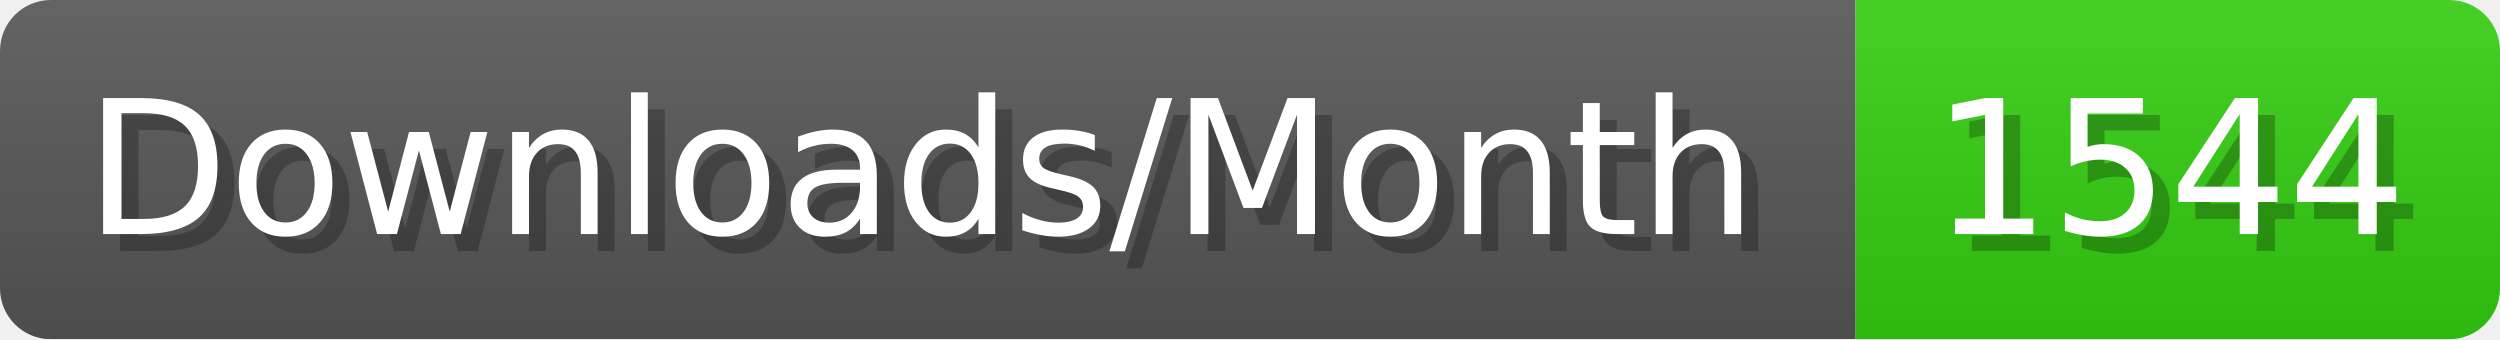
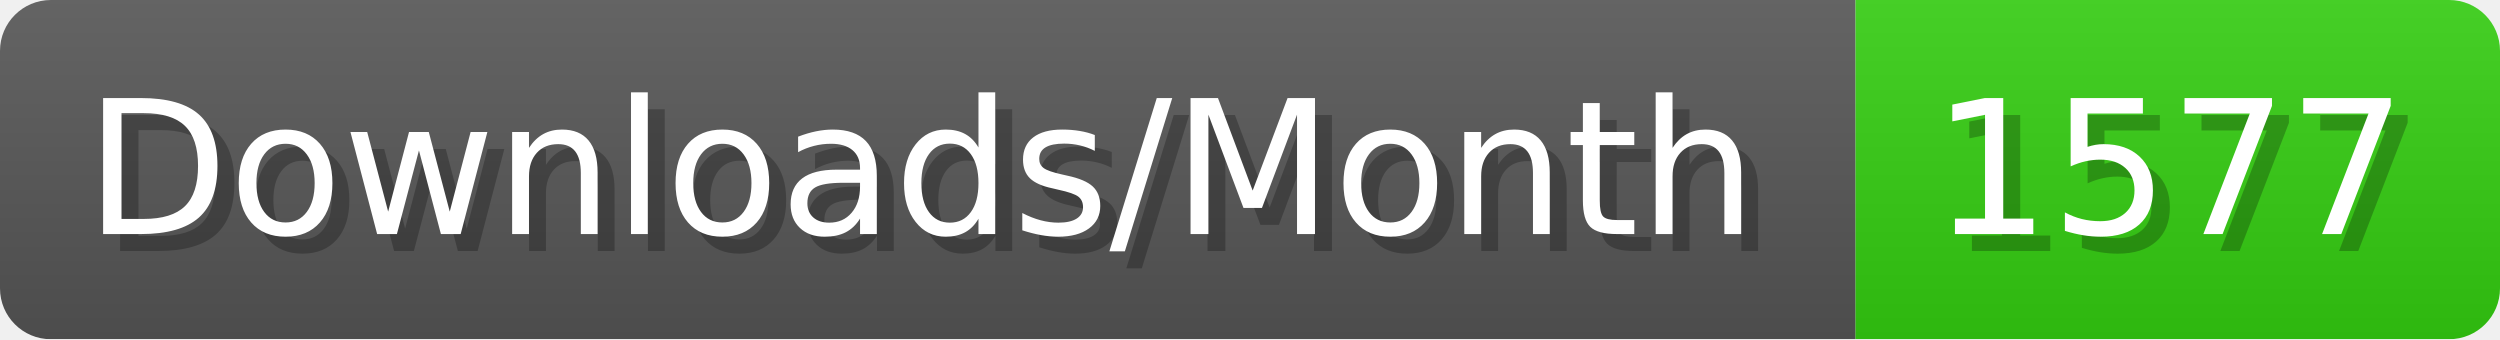
- <svg xmlns="http://www.w3.org/2000/svg" width="147.4" height="20" viewBox="0 0 1474 200" role="img" aria-label="Downloads/Month: 1544">
+ <svg xmlns="http://www.w3.org/2000/svg" width="147.4" height="20" viewBox="0 0 1474 200" role="img" aria-label="Downloads/Month: 1577">
  <linearGradient id="YlXUI" x2="0" y2="100%">
    <stop offset="0" stop-opacity=".1" stop-color="#EEE" />
    <stop offset="1" stop-opacity=".1" />
  </linearGradient>
  <mask id="JHhop">
    <rect width="1474" height="200" rx="30" fill="#FFF" />
  </mask>
  <g mask="url(#JHhop)">
    <rect width="1094" height="200" fill="#555" />
    <rect width="380" height="200" fill="#3C1" x="1094" />
    <rect width="1474" height="200" fill="url(#YlXUI)" />
  </g>
  <g aria-hidden="true" fill="#fff" text-anchor="start" font-family="Verdana,DejaVu Sans,sans-serif" font-size="110">
    <text x="60" y="148" textLength="994" fill="#000" opacity="0.25">Downloads/Month</text>
    <text x="50" y="138" textLength="994">Downloads/Month</text>
-     <text x="1149" y="148" textLength="280" fill="#000" opacity="0.25">1544</text>
-     <text x="1139" y="138" textLength="280">1544</text>
+     <text x="1149" y="148" textLength="280" fill="#000" opacity="0.25">1577</text>
+     <text x="1139" y="138" textLength="280">1577</text>
  </g>
</svg>
